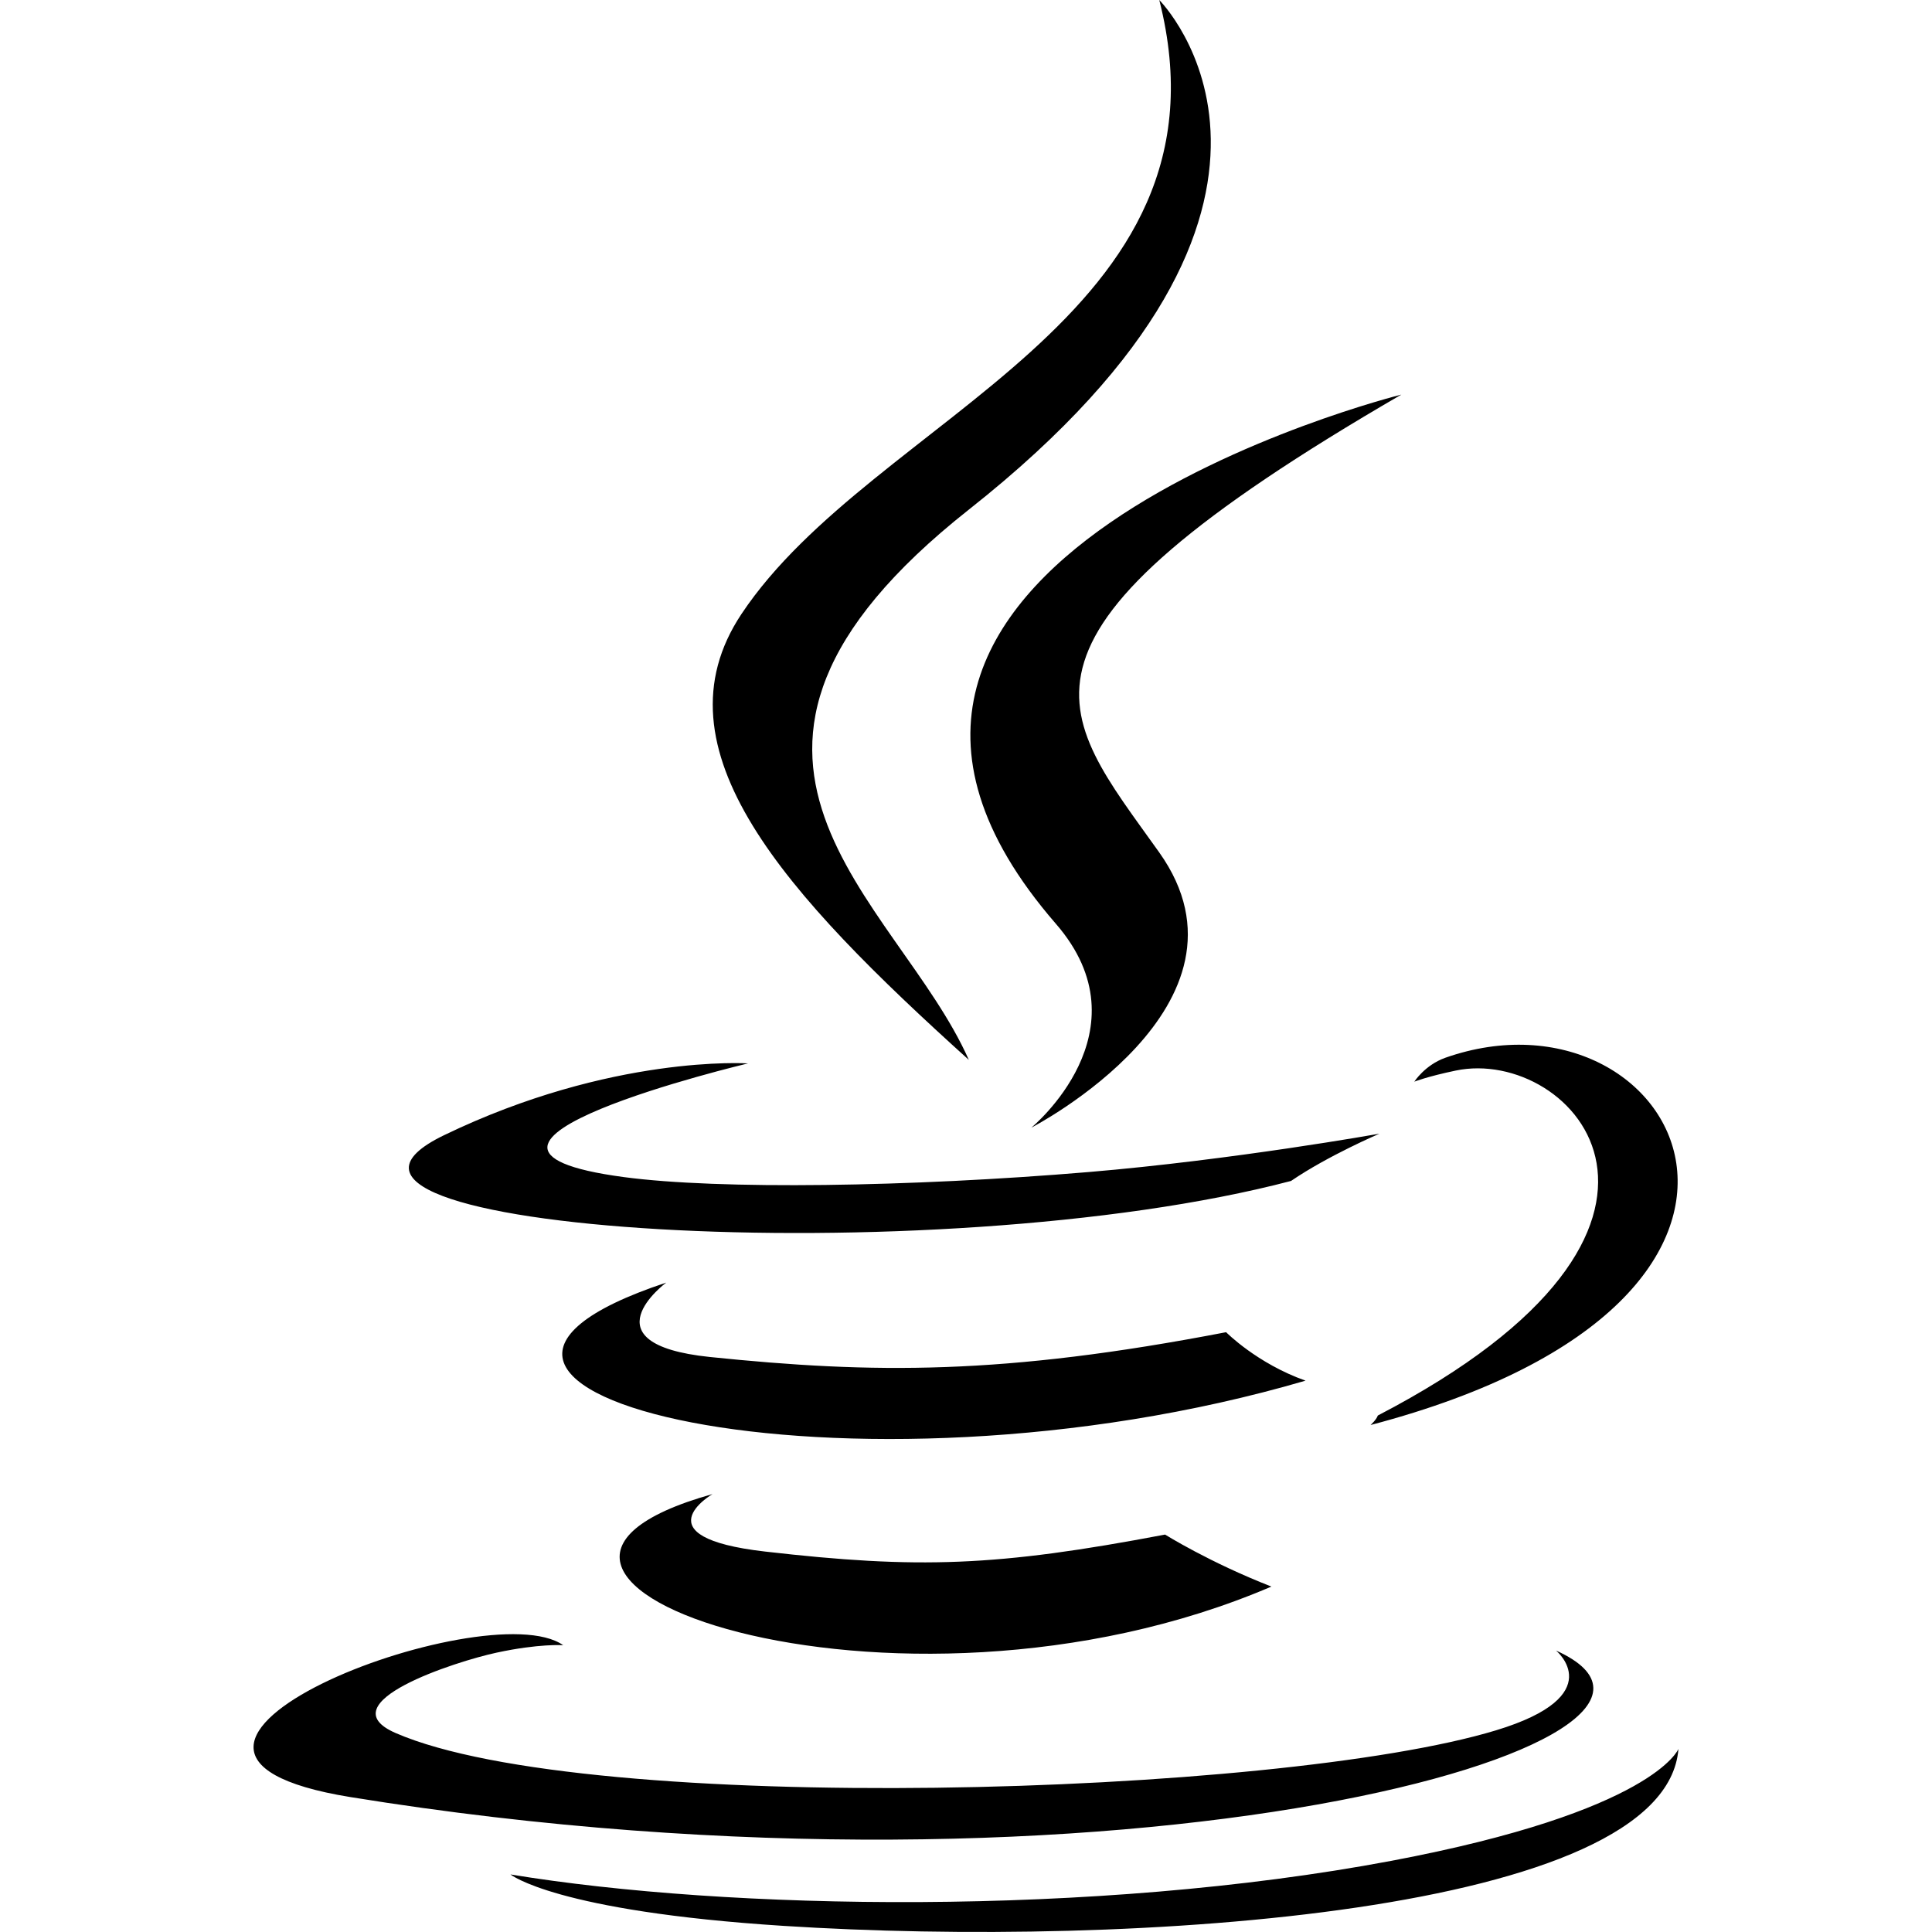
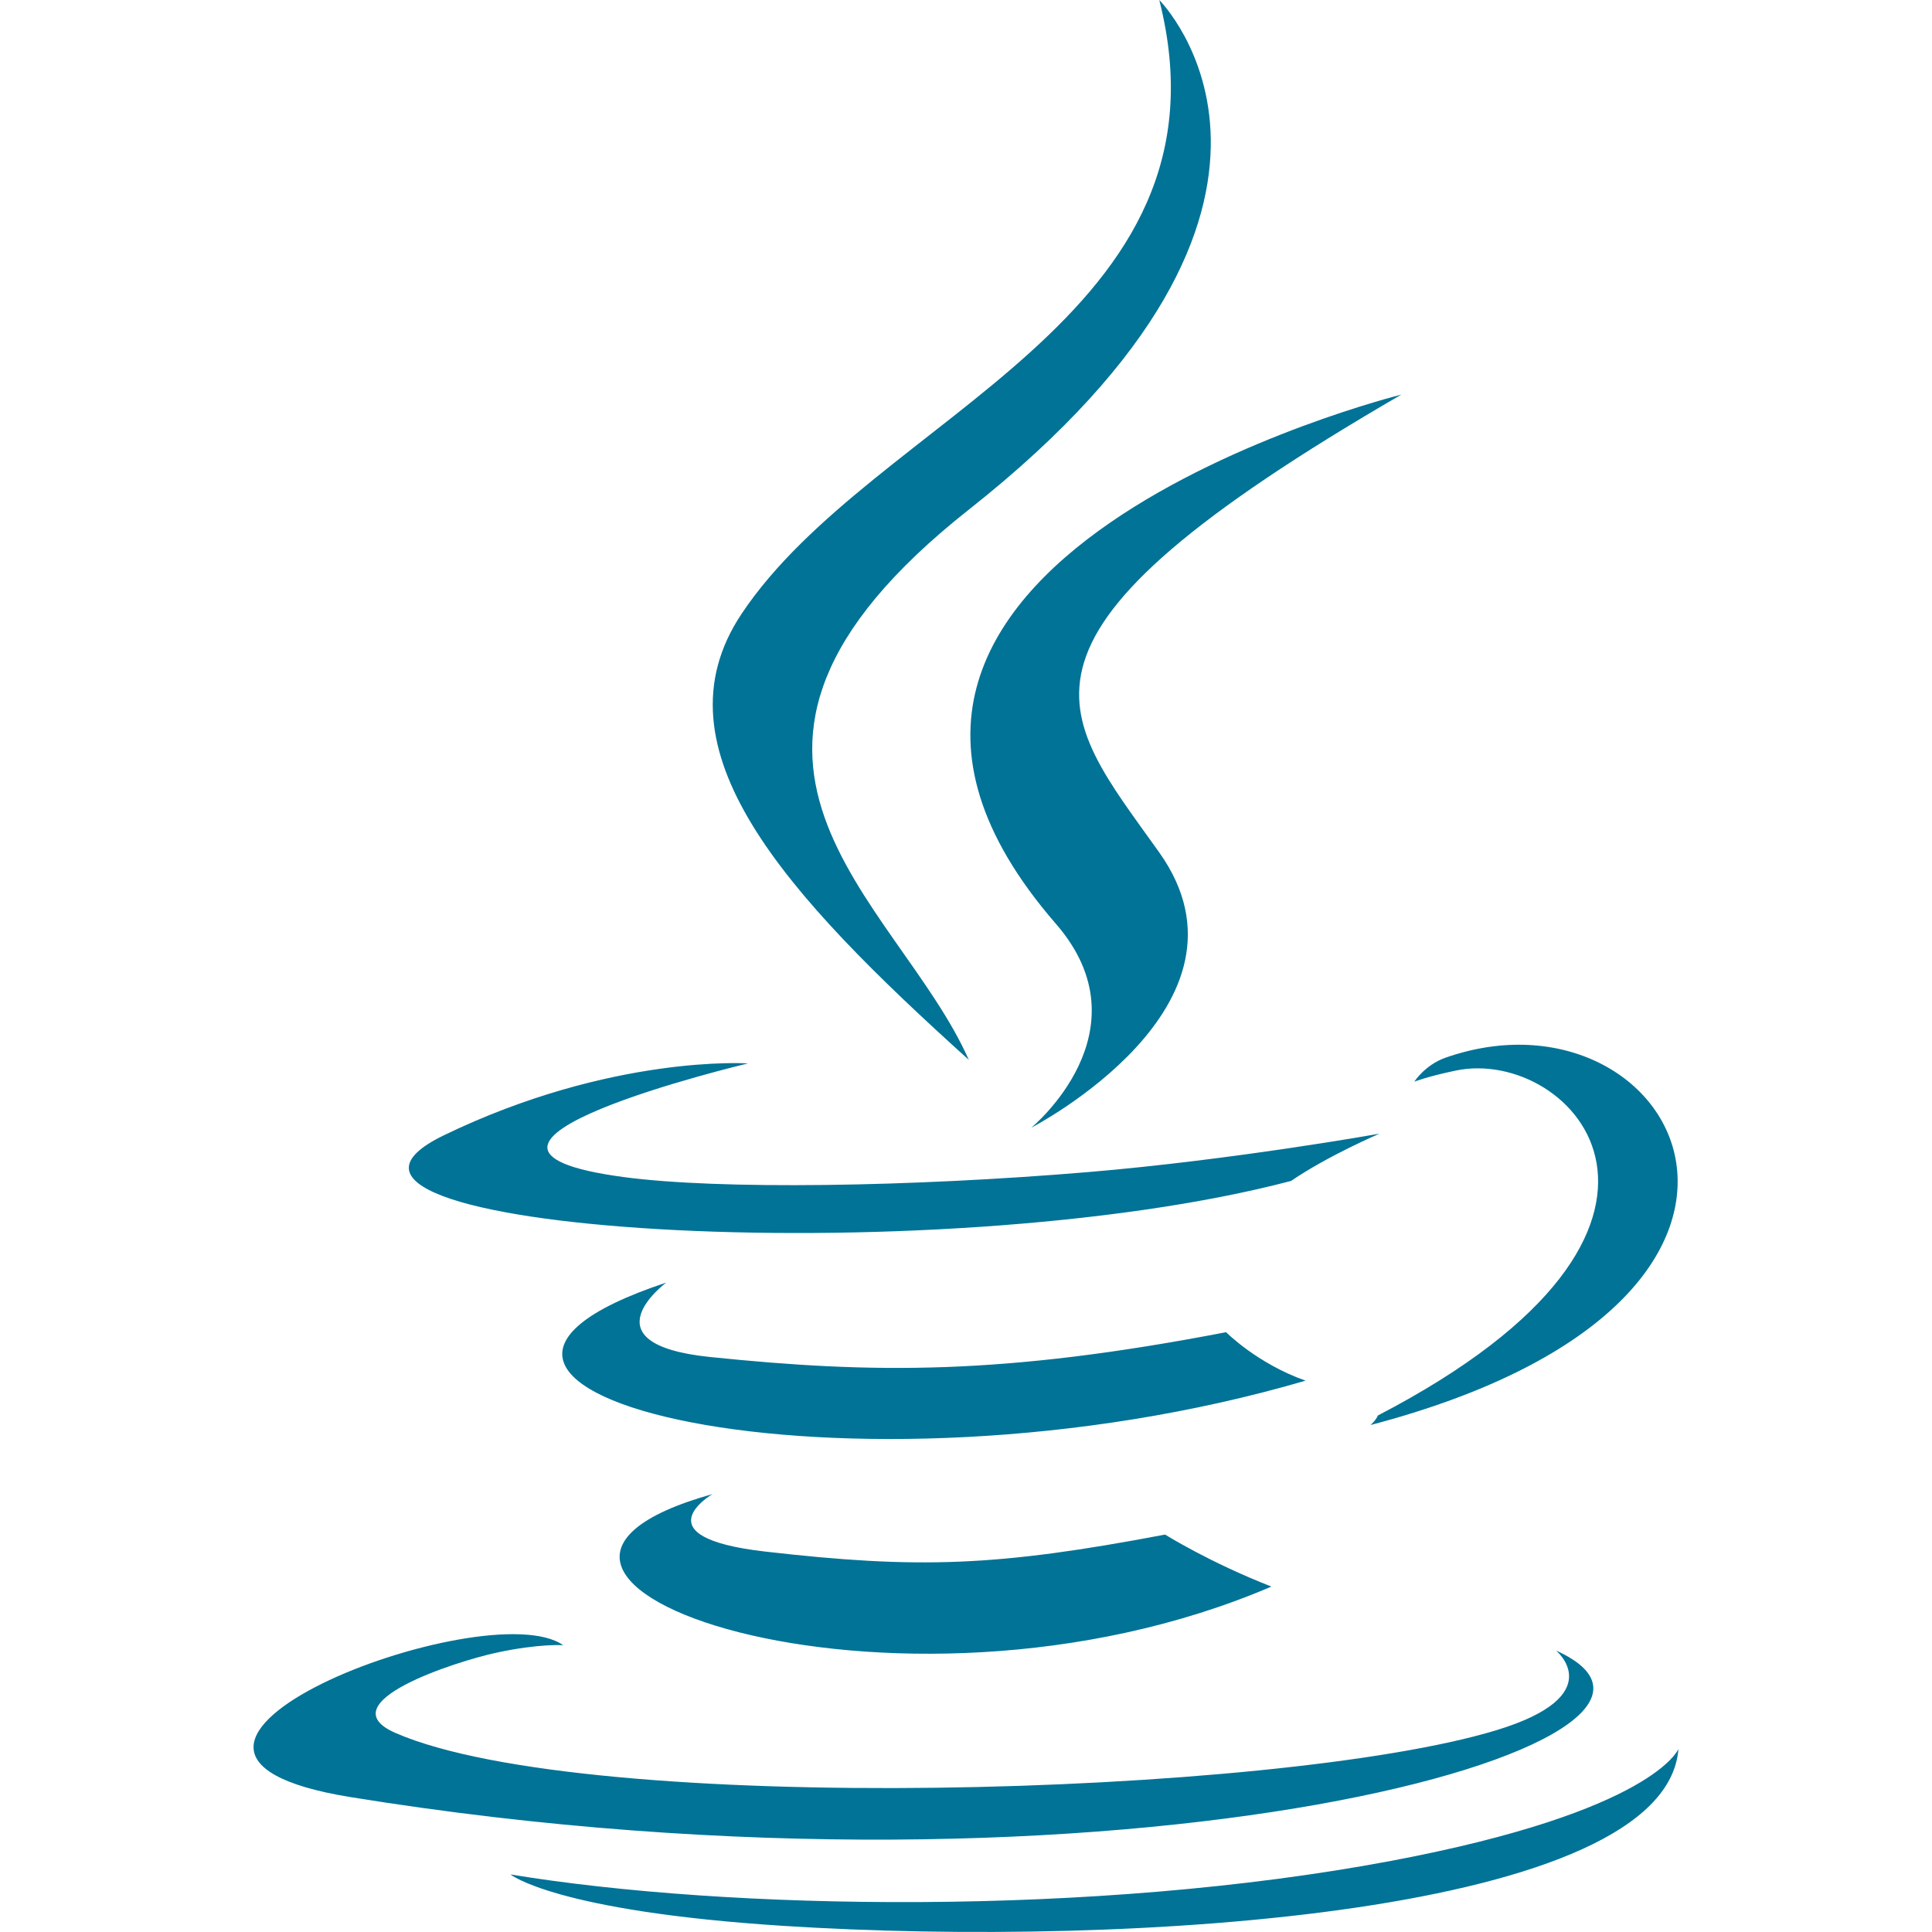
<svg xmlns="http://www.w3.org/2000/svg" role="img" viewBox="0 0 24 24">
-   <path d="M8.851 18.56s-.917.534.653.714c1.902.218 2.874.187 4.969-.211 0 0 .552.346 1.321.646-4.699 2.013-10.633-.118-6.943-1.149M8.276 15.933s-1.028.761.542.924c2.032.209 3.636.227 6.413-.308 0 0 .384.389.987.602-5.679 1.661-12.007.13-7.942-1.218M13.116 11.475c1.158 1.333-.304 2.533-.304 2.533s2.939-1.518 1.589-3.418c-1.261-1.772-2.228-2.652 3.007-5.688 0-.001-8.216 2.051-4.292 6.573M19.33 20.504s.679.559-.747.991c-2.712.822-11.288 1.069-13.669.033-.856-.373.75-.89 1.254-.998.527-.114.828-.093.828-.093-.953-.671-6.156 1.317-2.643 1.887 9.58 1.553 17.462-.7 14.977-1.82M9.292 13.21s-4.362 1.036-1.544 1.412c1.189.159 3.561.123 5.77-.062 1.806-.152 3.618-.477 3.618-.477s-.637.272-1.098.587c-4.429 1.165-12.986.623-10.522-.568 2.082-1.006 3.776-.892 3.776-.892M17.116 17.584c4.503-2.34 2.421-4.589.968-4.285-.355.074-.515.138-.515.138s.132-.207.385-.297c2.875-1.011 5.086 2.981-.928 4.562 0-.001.07-.062.09-.118M14.401 0s2.494 2.494-2.365 6.33c-3.896 3.077-.888 4.832-.001 6.836-2.274-2.053-3.943-3.858-2.824-5.539 1.644-2.469 6.197-3.665 5.19-7.627M9.734 23.924c4.322.277 10.959-.153 11.116-2.198 0 0-.302.775-3.572 1.391-3.688.694-8.239.613-10.937.168 0-.001.553.457 3.393.639" />
+   <path d="M8.851 18.56s-.917.534.653.714c1.902.218 2.874.187 4.969-.211 0 0 .552.346 1.321.646-4.699 2.013-10.633-.118-6.943-1.149M8.276 15.933s-1.028.761.542.924c2.032.209 3.636.227 6.413-.308 0 0 .384.389.987.602-5.679 1.661-12.007.13-7.942-1.218M13.116 11.475c1.158 1.333-.304 2.533-.304 2.533s2.939-1.518 1.589-3.418c-1.261-1.772-2.228-2.652 3.007-5.688 0-.001-8.216 2.051-4.292 6.573M19.33 20.504s.679.559-.747.991c-2.712.822-11.288 1.069-13.669.033-.856-.373.75-.89 1.254-.998.527-.114.828-.093.828-.093-.953-.671-6.156 1.317-2.643 1.887 9.58 1.553 17.462-.7 14.977-1.82M9.292 13.21s-4.362 1.036-1.544 1.412c1.189.159 3.561.123 5.77-.062 1.806-.152 3.618-.477 3.618-.477s-.637.272-1.098.587c-4.429 1.165-12.986.623-10.522-.568 2.082-1.006 3.776-.892 3.776-.892M17.116 17.584c4.503-2.34 2.421-4.589.968-4.285-.355.074-.515.138-.515.138s.132-.207.385-.297c2.875-1.011 5.086 2.981-.928 4.562 0-.001.07-.062.09-.118M14.401 0s2.494 2.494-2.365 6.33c-3.896 3.077-.888 4.832-.001 6.836-2.274-2.053-3.943-3.858-2.824-5.539 1.644-2.469 6.197-3.665 5.19-7.627M9.734 23.924c4.322.277 10.959-.153 11.116-2.198 0 0-.302.775-3.572 1.391-3.688.694-8.239.613-10.937.168 0-.001.553.457 3.393.639" fill="#007396" />
</svg>
